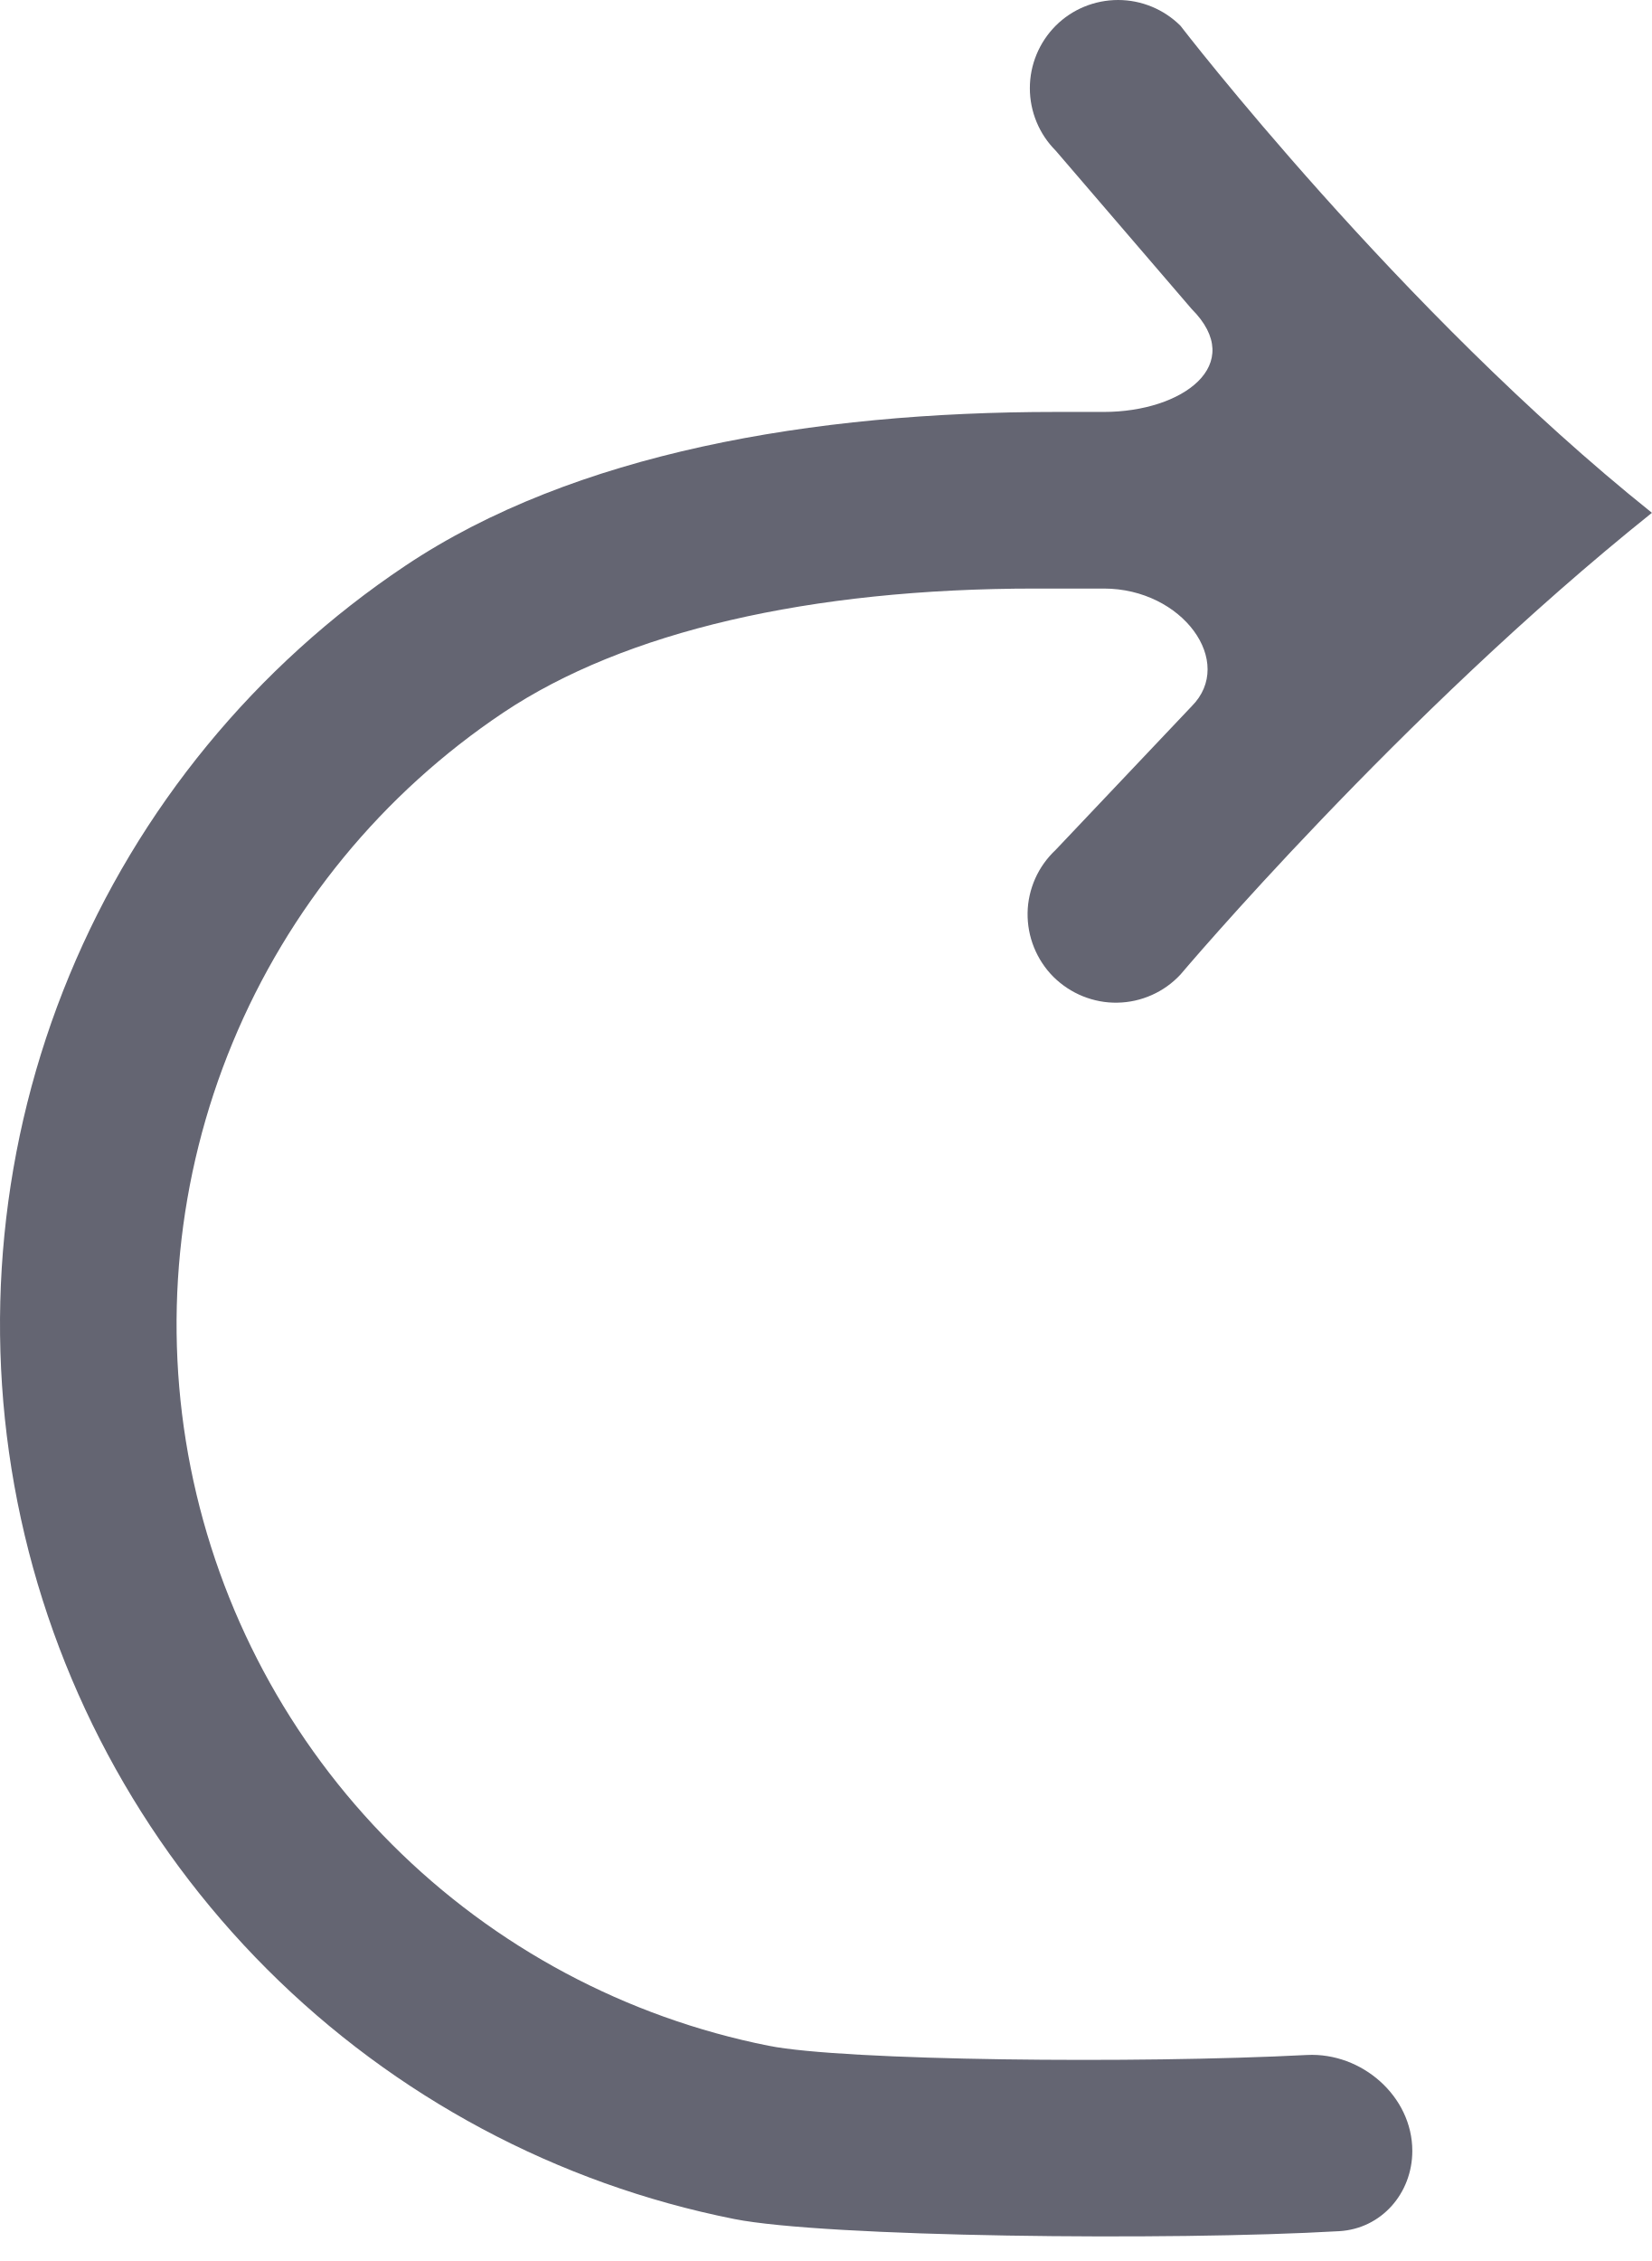
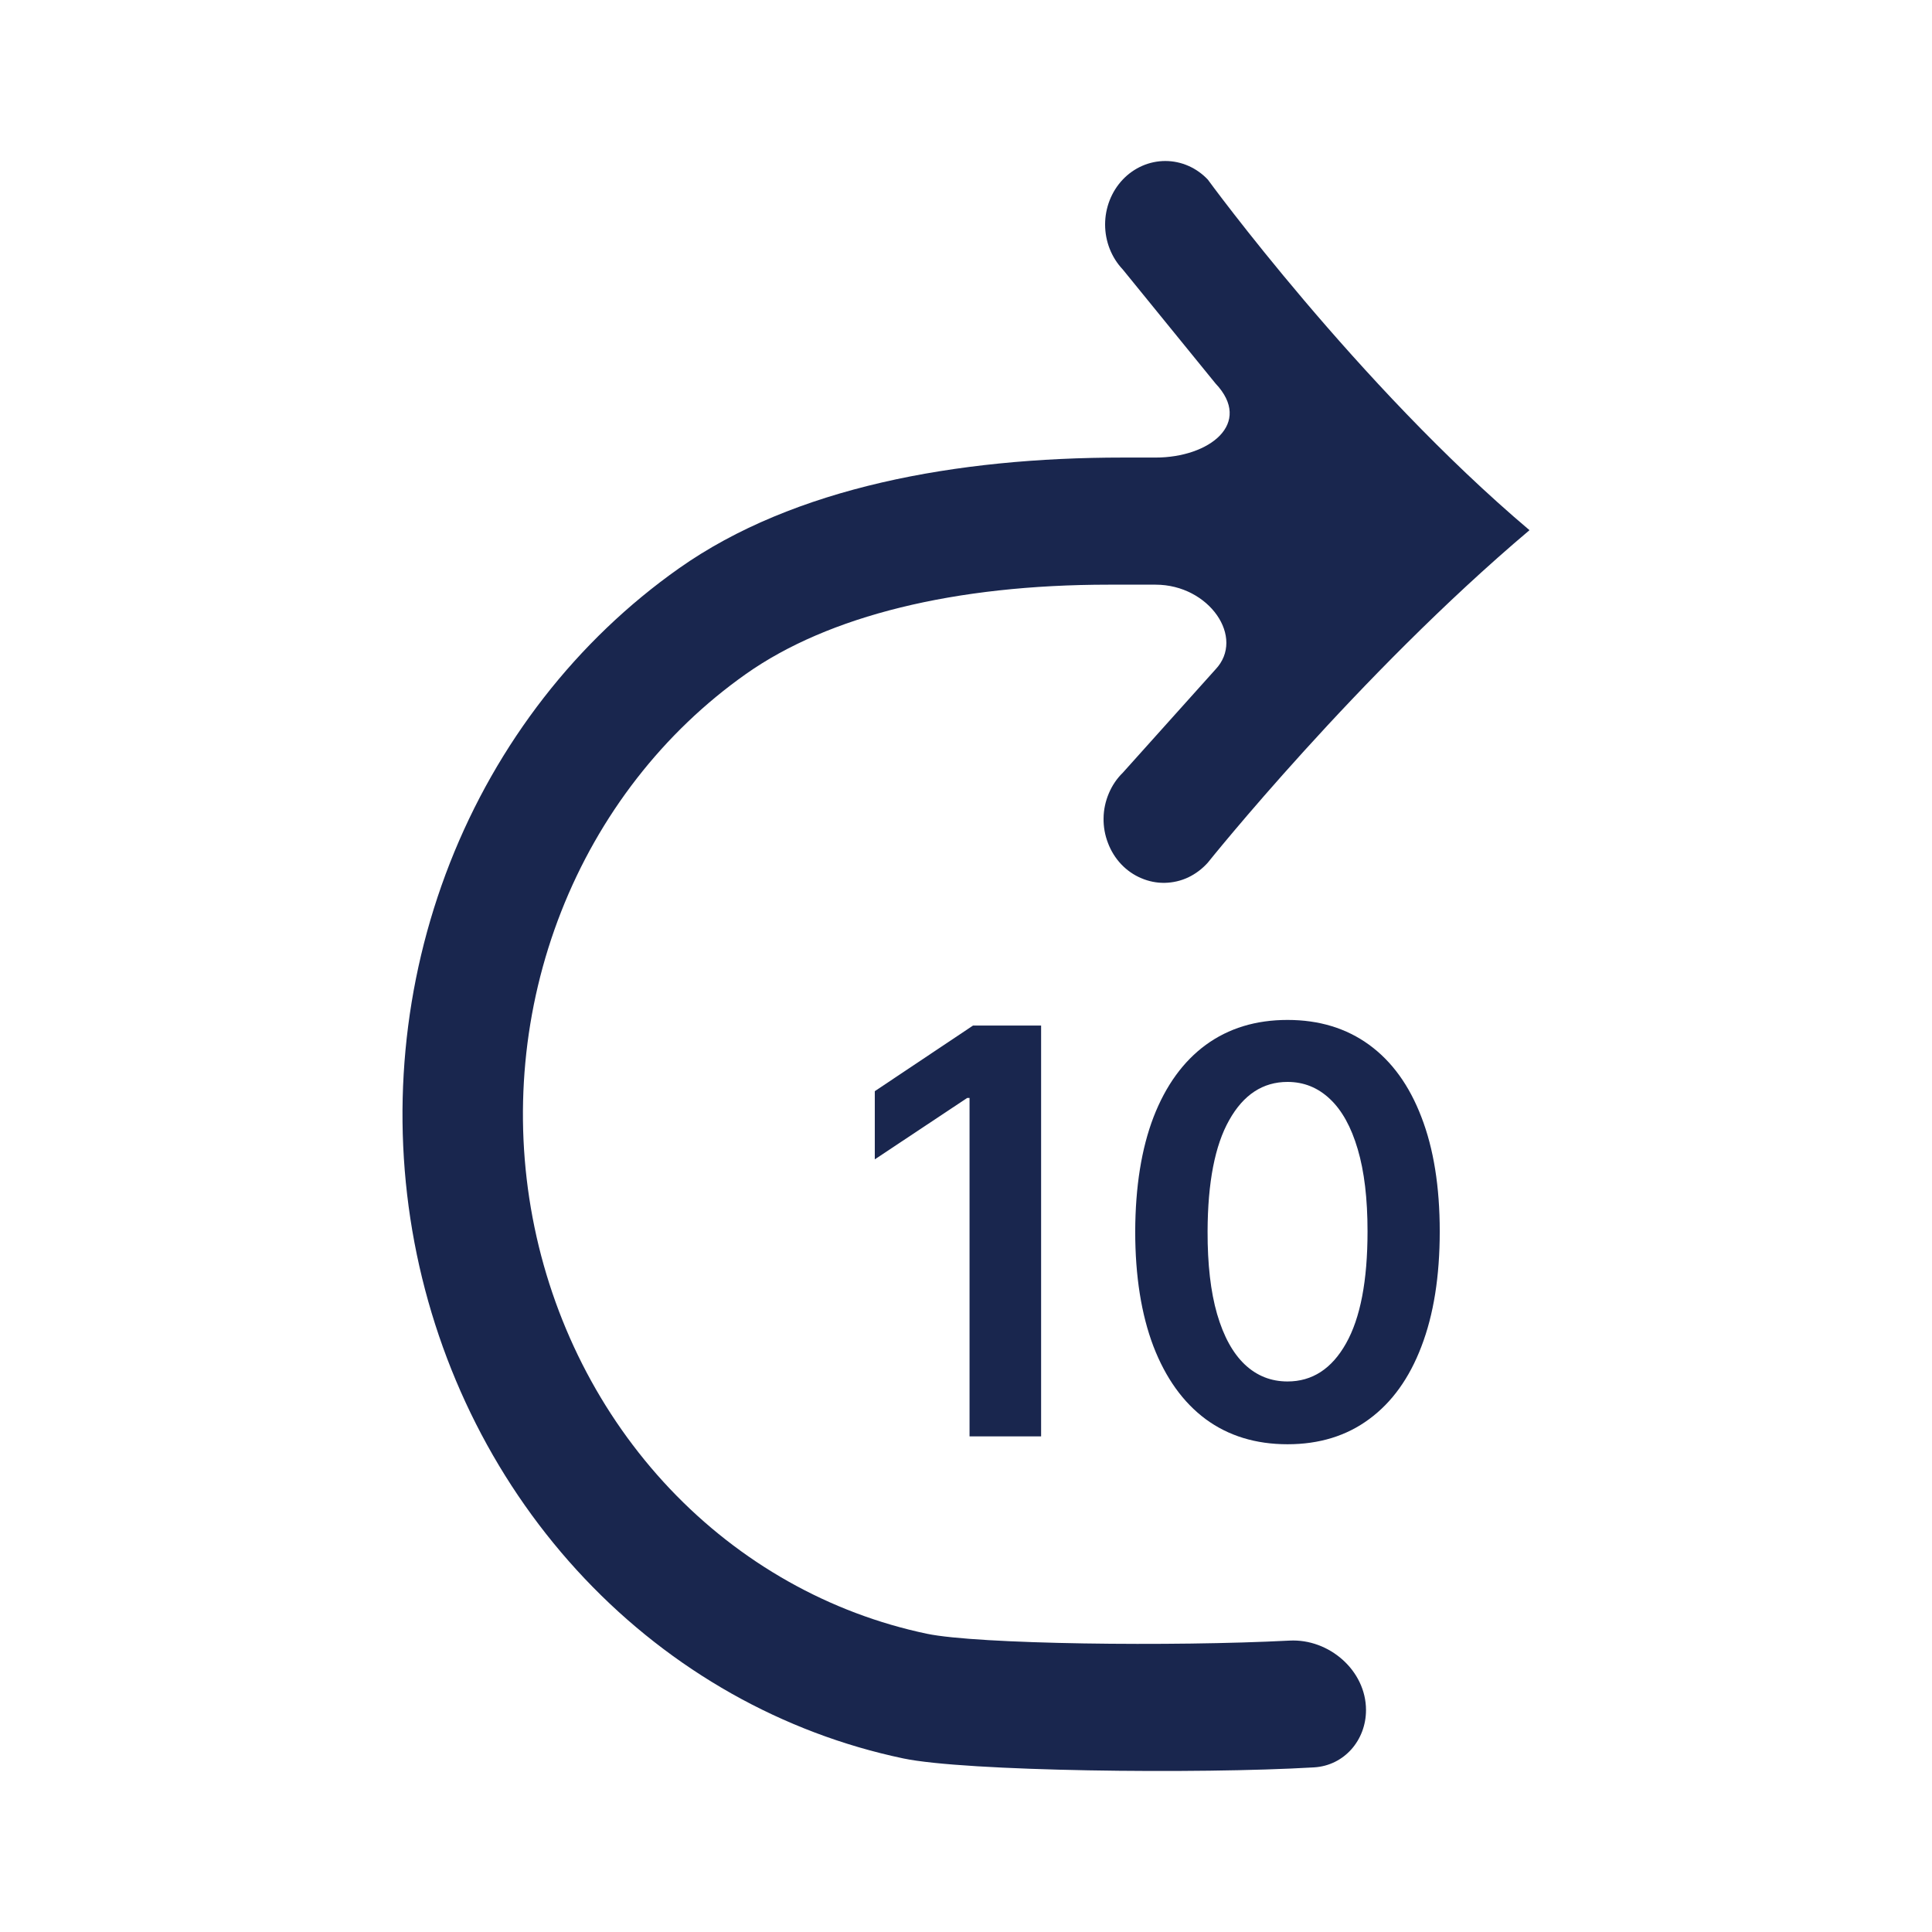
- <svg xmlns="http://www.w3.org/2000/svg" width="19" height="26" viewBox="0 0 19 26" fill="none">
-   <path d="M12.86 0C13.129 0 13.387 0.107 13.577 0.296C13.577 0.296 16.099 3.577 19 5.897C16.099 8.218 13.577 11.207 13.577 11.207C13.484 11.307 13.372 11.387 13.248 11.442C13.123 11.498 12.988 11.528 12.852 11.53C12.716 11.533 12.581 11.507 12.454 11.456C12.328 11.405 12.213 11.329 12.116 11.233C12.02 11.137 11.944 11.021 11.893 10.895C11.842 10.769 11.817 10.634 11.819 10.497C11.821 10.361 11.852 10.226 11.907 10.102C11.963 9.977 12.043 9.866 12.142 9.773L13.706 8.122C14.213 7.614 13.601 6.768 12.696 6.768H11.907C9.31 6.768 7.182 7.264 5.791 8.193C4.4 9.123 3.315 10.445 2.675 11.991C2.035 13.536 1.867 15.237 2.193 16.878C2.52 18.519 3.326 20.027 4.509 21.21C5.692 22.393 7.2 23.198 8.841 23.525C9.709 23.698 13.082 23.732 15.032 23.631C15.661 23.599 16.244 24.105 16.244 24.734C16.244 25.221 15.889 25.629 15.403 25.657C13.453 25.77 9.49 25.725 8.444 25.517C6.409 25.112 4.54 24.113 3.072 22.645C1.605 21.178 0.606 19.309 0.201 17.274C-0.203 15.239 0.005 13.13 0.799 11.213C1.593 9.296 2.938 7.658 4.663 6.505C6.599 5.211 9.34 4.737 12.142 4.737H12.696C13.601 4.737 14.345 4.193 13.706 3.553L12.142 1.732C11.952 1.542 11.845 1.283 11.845 1.014C11.845 0.745 11.952 0.487 12.142 0.296C12.332 0.106 12.591 0 12.86 0Z" fill="#646572" />
+ <svg xmlns="http://www.w3.org/2000/svg" width="24" height="24" viewBox="0 0 24 24" fill="none">
+   <path d="M15.994 17.941C15.599 17.941 15.26 17.837 14.977 17.629C14.696 17.42 14.48 17.118 14.328 16.724C14.178 16.329 14.102 15.853 14.102 15.297C14.104 14.74 14.18 14.267 14.33 13.876C14.482 13.484 14.699 13.185 14.98 12.979C15.263 12.773 15.601 12.67 15.994 12.67C16.387 12.67 16.725 12.773 17.008 12.979C17.291 13.185 17.507 13.484 17.657 13.876C17.809 14.268 17.885 14.742 17.885 15.297C17.885 15.855 17.809 16.332 17.657 16.727C17.507 17.121 17.291 17.421 17.008 17.629C16.727 17.837 16.389 17.941 15.994 17.941ZM15.994 17.161C16.301 17.161 16.543 17.004 16.72 16.69C16.899 16.374 16.988 15.91 16.988 15.297C16.988 14.891 16.948 14.551 16.866 14.275C16.785 13.999 16.67 13.792 16.521 13.652C16.372 13.511 16.197 13.44 15.994 13.44C15.689 13.44 15.447 13.598 15.27 13.914C15.092 14.228 15.003 14.689 15.001 15.297C15 15.704 15.039 16.046 15.119 16.323C15.2 16.601 15.315 16.81 15.464 16.951C15.613 17.091 15.789 17.161 15.994 17.161Z" fill="#19264E" />
+   <path d="M12.933 12.74V17.843H12.044V13.639H12.015L10.867 14.402V13.555L12.087 12.74H12.933Z" fill="#19264E" />
+   <path d="M14.476 2C14.674 2 14.864 2.083 15.004 2.231C15.004 2.231 16.863 4.781 19 6.586C16.863 8.391 15.004 10.716 15.004 10.716C14.935 10.793 14.853 10.855 14.761 10.899C14.67 10.942 14.57 10.965 14.47 10.967C14.37 10.969 14.27 10.949 14.177 10.909C14.084 10.87 13.999 10.811 13.928 10.736C13.857 10.661 13.801 10.571 13.764 10.473C13.726 10.375 13.707 10.27 13.709 10.164C13.71 10.058 13.733 9.953 13.774 9.856C13.815 9.759 13.873 9.672 13.947 9.6L15.099 8.316C15.473 7.922 15.022 7.263 14.355 7.263H13.774C11.86 7.263 10.292 7.649 9.267 8.372C8.242 9.095 7.443 10.123 6.971 11.325C6.499 12.527 6.375 13.85 6.616 15.126C6.857 16.402 7.451 17.575 8.322 18.495C9.194 19.415 10.305 20.041 11.514 20.295C12.146 20.427 14.575 20.455 16.02 20.38C16.511 20.355 16.969 20.752 16.969 21.243C16.969 21.618 16.698 21.933 16.323 21.955C14.878 22.04 11.988 22.005 11.222 21.844C9.723 21.529 8.345 20.752 7.264 19.611C6.183 18.47 5.447 17.016 5.148 15.434C4.85 13.851 5.004 12.211 5.589 10.72C6.174 9.23 7.165 7.955 8.436 7.059C9.862 6.053 11.882 5.684 13.947 5.684H14.355C15.022 5.684 15.57 5.261 15.099 4.763L13.947 3.347C13.807 3.199 13.728 2.998 13.728 2.789C13.728 2.58 13.807 2.379 13.947 2.231C14.087 2.083 14.278 2 14.476 2Z" fill="#19264E" />
</svg>
